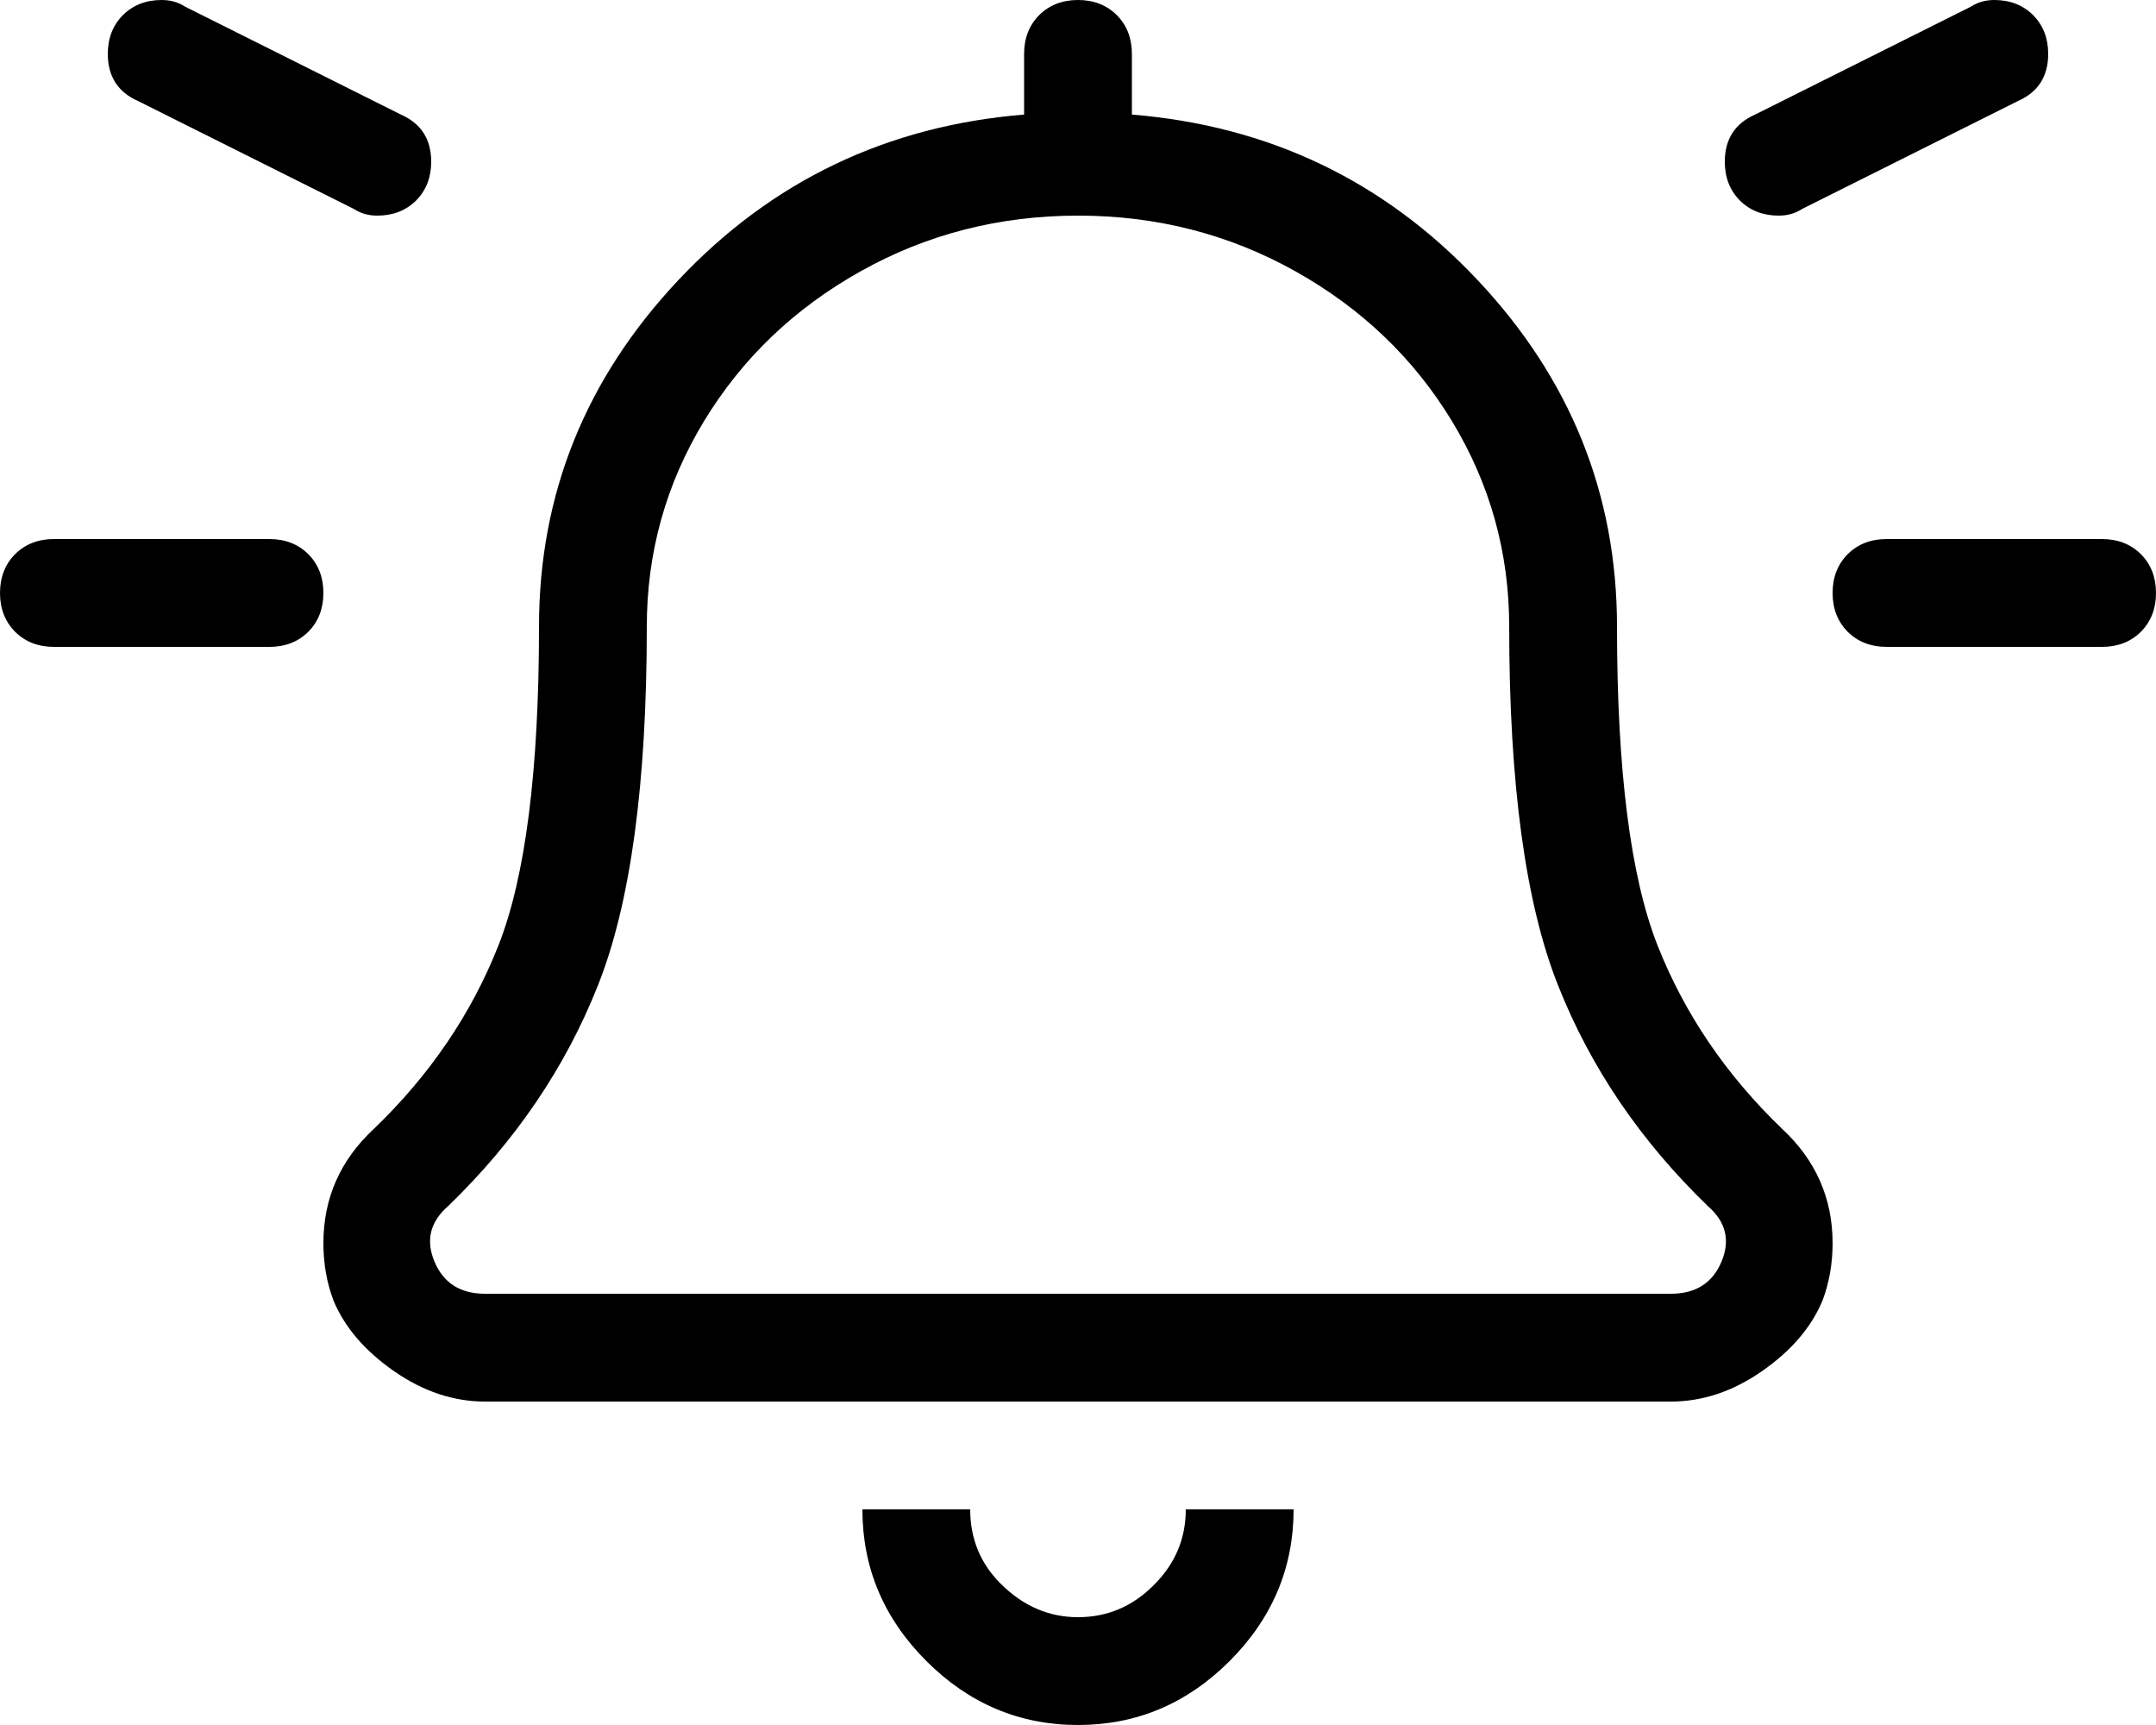
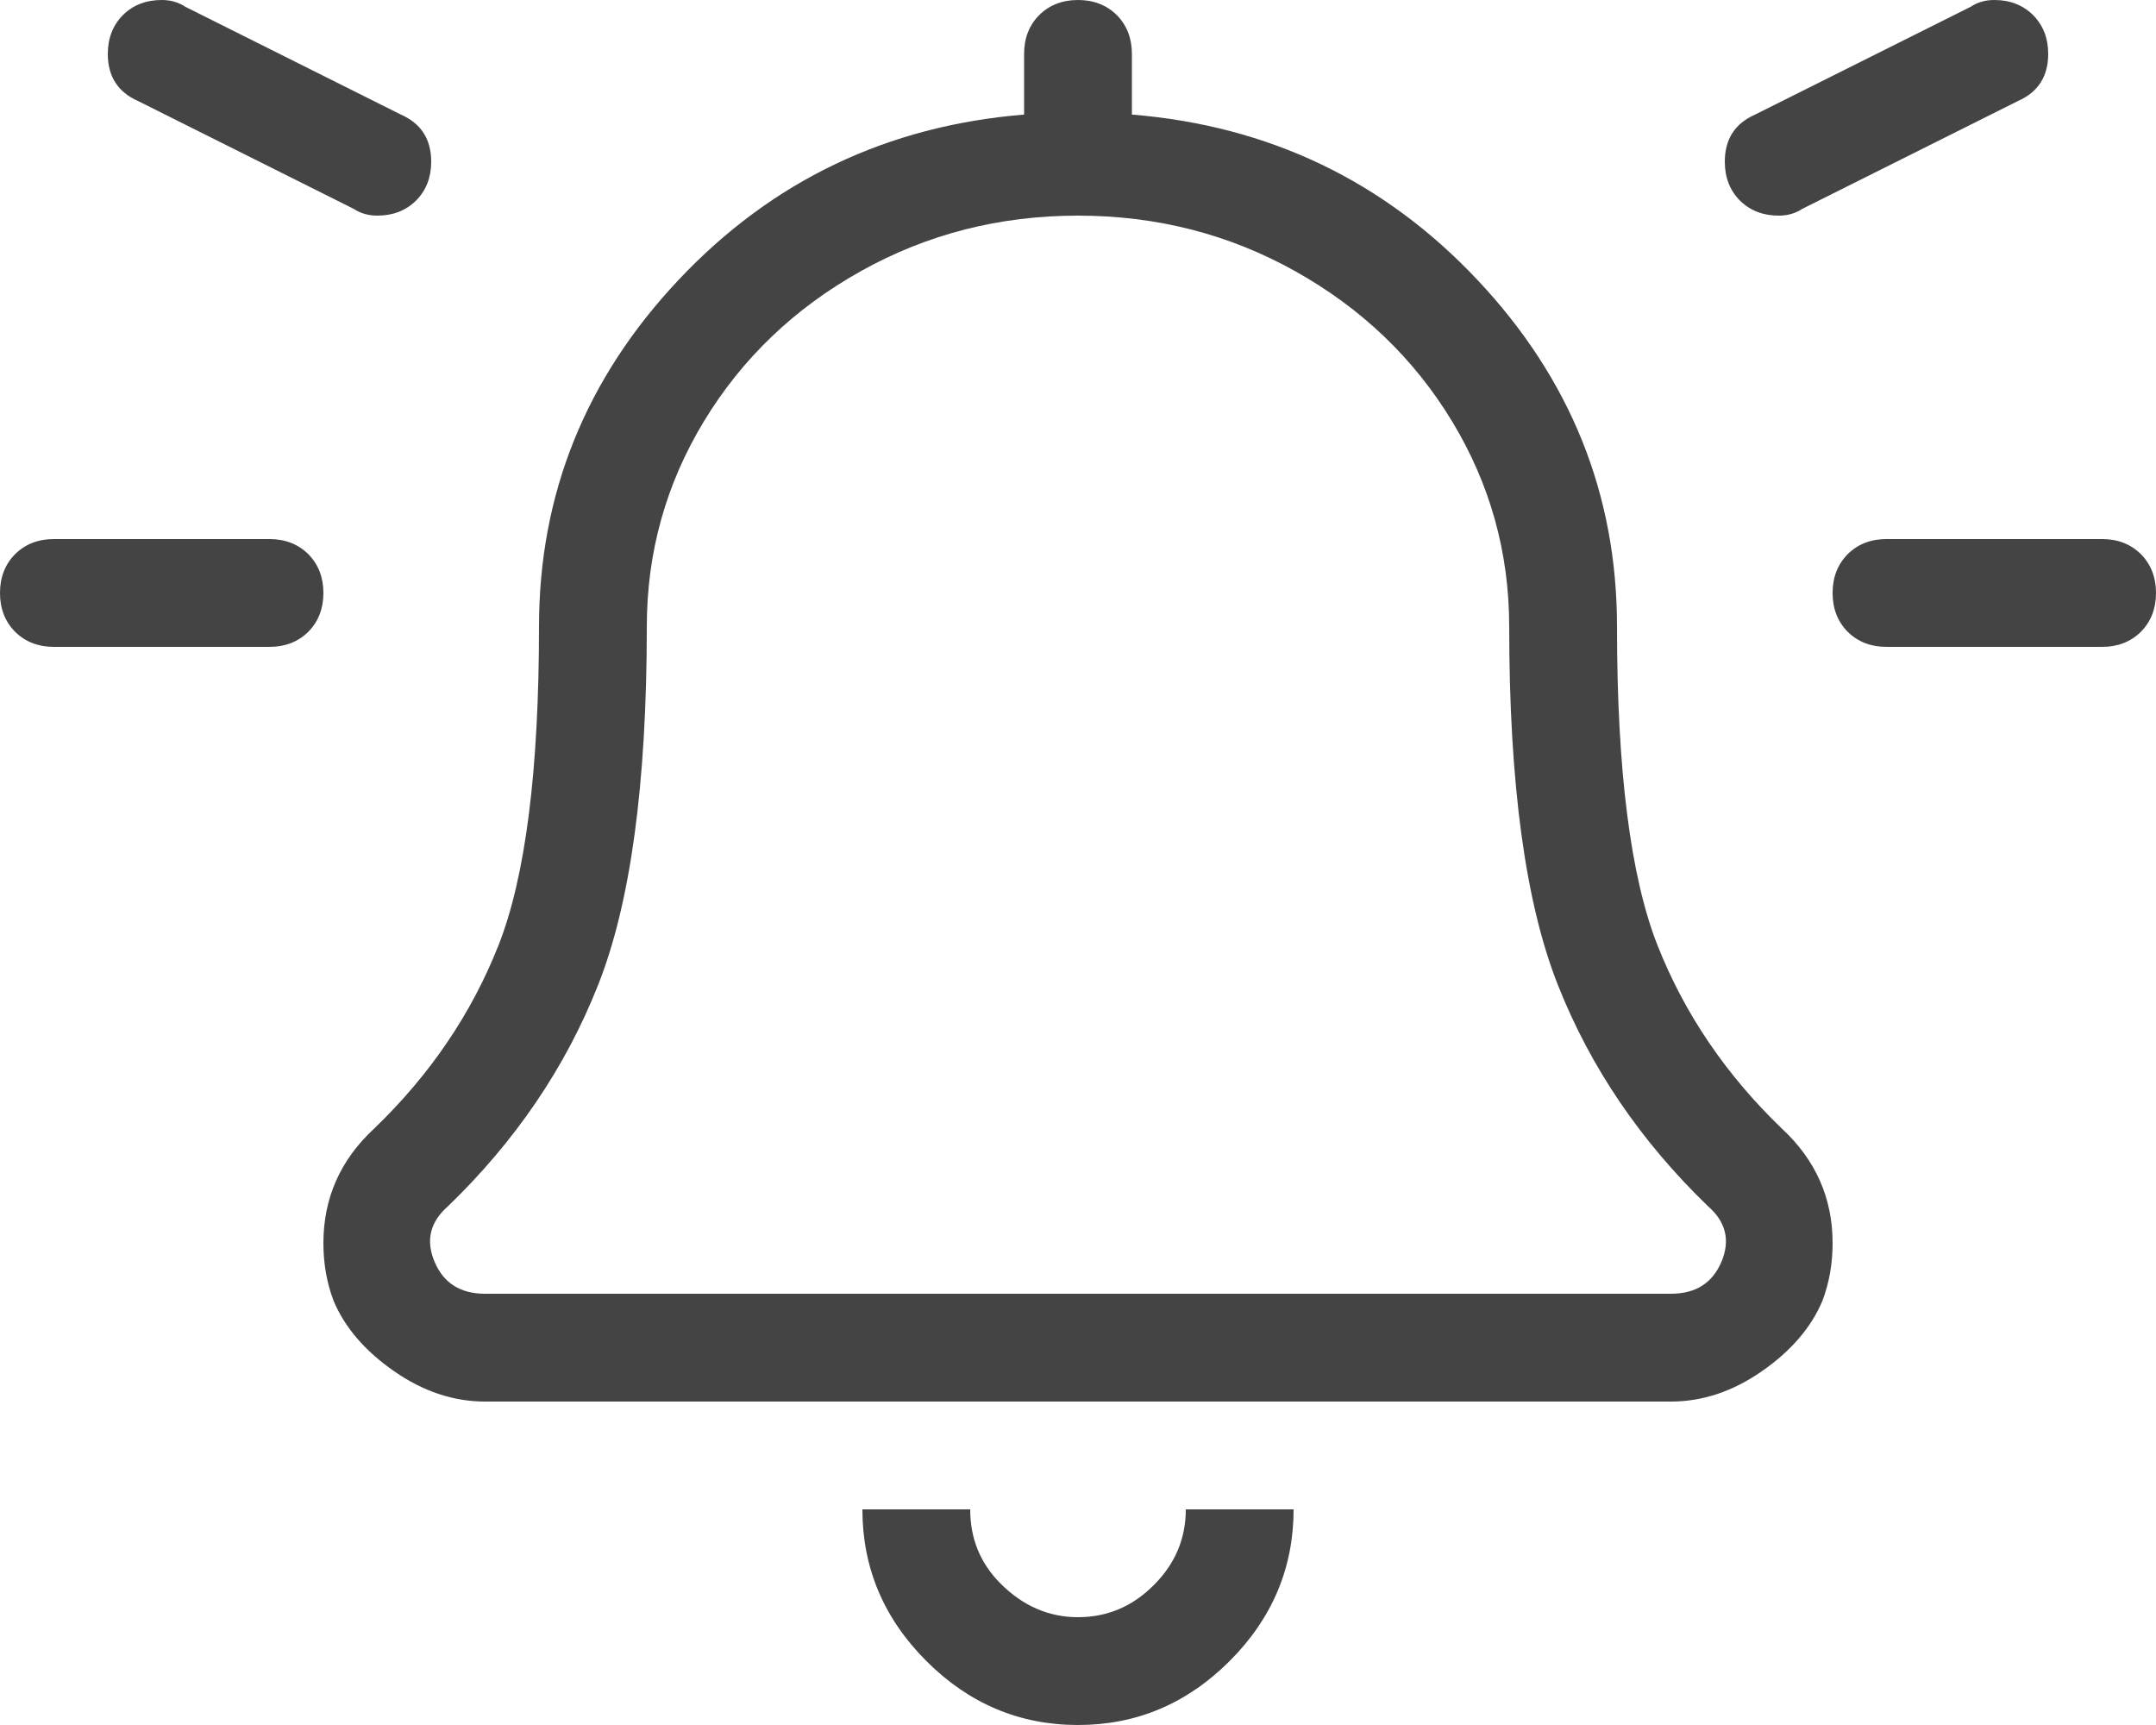
<svg xmlns="http://www.w3.org/2000/svg" width="15px" height="12px" viewBox="0 0 15 12" version="1.1">
  <g id="Page-1" stroke="none" stroke-width="1" fill="none" fill-rule="evenodd">
-     <g id="iconografia_sistema-copy" transform="translate(-367, -331.5)" fill="#000000" fill-rule="nonzero">
+     <g id="iconografia_sistema-copy" transform="translate(-367, -331.5)" fill="#444444" fill-rule="nonzero">
      <g id="bell-on" transform="translate(367, 331.5)">
        <path d="M12.375,1.5 C12.266,1.5 12.176,1.465 12.105,1.395 C12.035,1.324 12,1.234 12,1.125 C12,0.969 12.07,0.859 12.211,0.797 L13.711,0.047 C13.758,0.016 13.812,0 13.875,0 C13.984,0 14.074,0.035 14.145,0.105 C14.215,0.176 14.25,0.266 14.25,0.375 C14.25,0.531 14.18,0.641 14.039,0.703 L12.539,1.453 C12.492,1.484 12.438,1.5 12.375,1.5 Z M1.875,3.75 C1.984,3.75 2.074,3.785 2.145,3.855 C2.215,3.926 2.25,4.016 2.25,4.125 C2.25,4.234 2.215,4.324 2.145,4.395 C2.074,4.465 1.984,4.5 1.875,4.5 L0.375,4.5 C0.266,4.5 0.176,4.465 0.105,4.395 C0.035,4.324 0,4.234 0,4.125 C0,4.016 0.035,3.926 0.105,3.855 C0.176,3.785 0.266,3.75 0.375,3.75 L1.875,3.75 Z M0.961,0.703 C0.82,0.641 0.75,0.531 0.75,0.375 C0.75,0.266 0.785,0.176 0.855,0.105 C0.926,0.035 1.016,0 1.125,0 C1.188,0 1.242,0.016 1.289,0.047 L2.789,0.797 C2.93,0.859 3,0.969 3,1.125 C3,1.234 2.965,1.324 2.895,1.395 C2.824,1.465 2.734,1.5 2.625,1.5 C2.562,1.5 2.508,1.484 2.461,1.453 L0.961,0.703 Z M14.625,3.75 C14.734,3.75 14.824,3.785 14.895,3.855 C14.965,3.926 15,4.016 15,4.125 C15,4.234 14.965,4.324 14.895,4.395 C14.824,4.465 14.734,4.5 14.625,4.5 L13.125,4.5 C13.016,4.5 12.926,4.465 12.855,4.395 C12.785,4.324 12.75,4.234 12.75,4.125 C12.75,4.016 12.785,3.926 12.855,3.855 C12.926,3.785 13.016,3.75 13.125,3.75 L14.625,3.75 Z M6.961,11.016 C7.117,11.172 7.297,11.25 7.5,11.25 C7.703,11.25 7.879,11.176 8.027,11.027 C8.176,10.879 8.25,10.703 8.25,10.5 L9,10.5 C9,10.906 8.852,11.258 8.555,11.555 C8.258,11.852 7.906,12 7.5,12 C7.094,12 6.742,11.852 6.445,11.555 C6.148,11.258 6,10.906 6,10.5 L6.75,10.5 C6.75,10.703 6.82,10.875 6.961,11.016 Z M11.25,4.359 C11.25,5.359 11.344,6.098 11.531,6.574 C11.719,7.051 12.008,7.477 12.398,7.852 C12.633,8.07 12.75,8.336 12.75,8.648 C12.75,8.789 12.727,8.922 12.68,9.047 C12.602,9.234 12.461,9.398 12.258,9.539 C12.055,9.68 11.844,9.75 11.625,9.75 L3.375,9.75 C3.156,9.75 2.945,9.68 2.742,9.539 C2.539,9.398 2.398,9.234 2.32,9.047 C2.273,8.922 2.25,8.789 2.25,8.648 C2.25,8.336 2.367,8.07 2.602,7.852 C2.992,7.477 3.281,7.051 3.469,6.574 C3.656,6.098 3.75,5.359 3.75,4.359 C3.75,3.438 4.074,2.633 4.723,1.945 C5.371,1.258 6.172,0.875 7.125,0.797 L7.125,0.375 C7.125,0.266 7.16,0.176 7.23,0.105 C7.301,0.035 7.391,0 7.5,0 C7.609,0 7.699,0.035 7.77,0.105 C7.84,0.176 7.875,0.266 7.875,0.375 L7.875,0.797 C8.828,0.875 9.629,1.258 10.277,1.945 C10.926,2.633 11.25,3.438 11.25,4.359 Z M11.625,9 C11.797,9 11.914,8.926 11.977,8.777 C12.039,8.629 12.008,8.5 11.883,8.391 C11.414,7.938 11.066,7.426 10.84,6.855 C10.613,6.285 10.5,5.453 10.5,4.359 C10.5,3.844 10.367,3.367 10.102,2.93 C9.836,2.492 9.473,2.145 9.012,1.887 C8.551,1.629 8.047,1.5 7.5,1.5 C6.953,1.5 6.449,1.629 5.988,1.887 C5.527,2.145 5.164,2.492 4.898,2.93 C4.633,3.367 4.5,3.844 4.5,4.359 C4.5,5.453 4.387,6.285 4.16,6.855 C3.934,7.426 3.586,7.938 3.117,8.391 C2.992,8.5 2.961,8.629 3.023,8.777 C3.086,8.926 3.203,9 3.375,9 L11.625,9 Z" id="Shape" />
      </g>
    </g>
  </g>
</svg>
